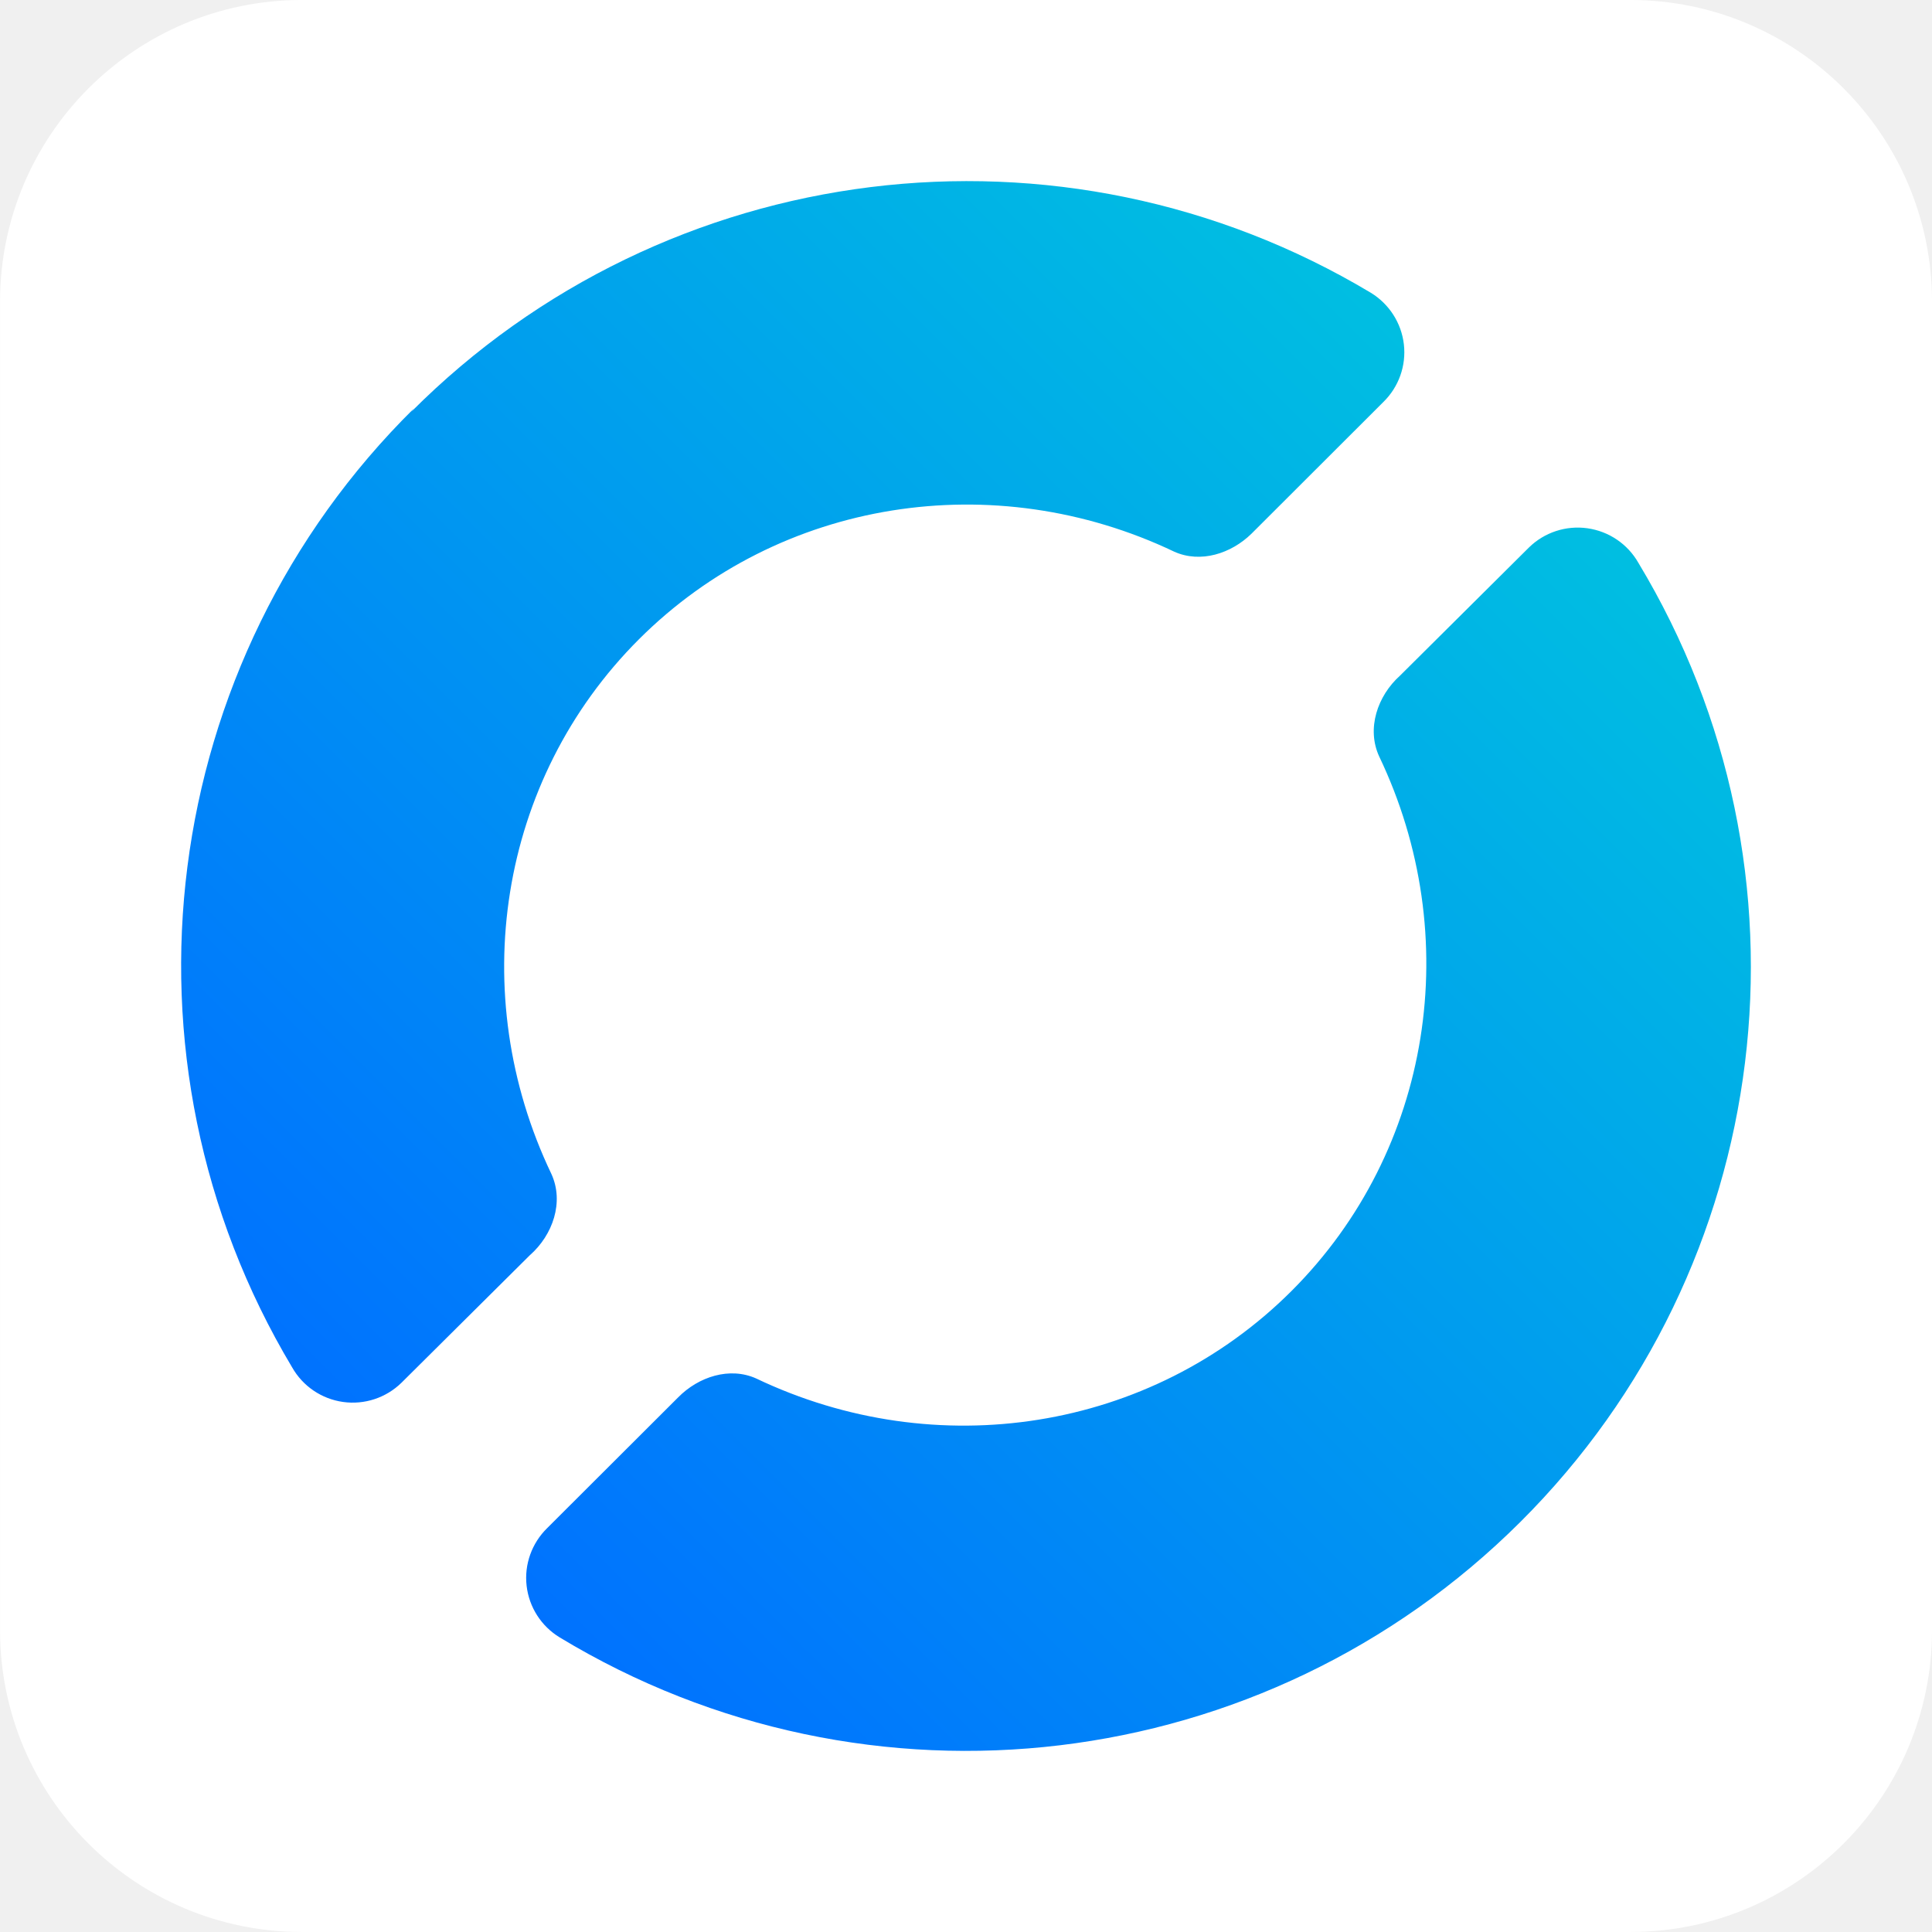
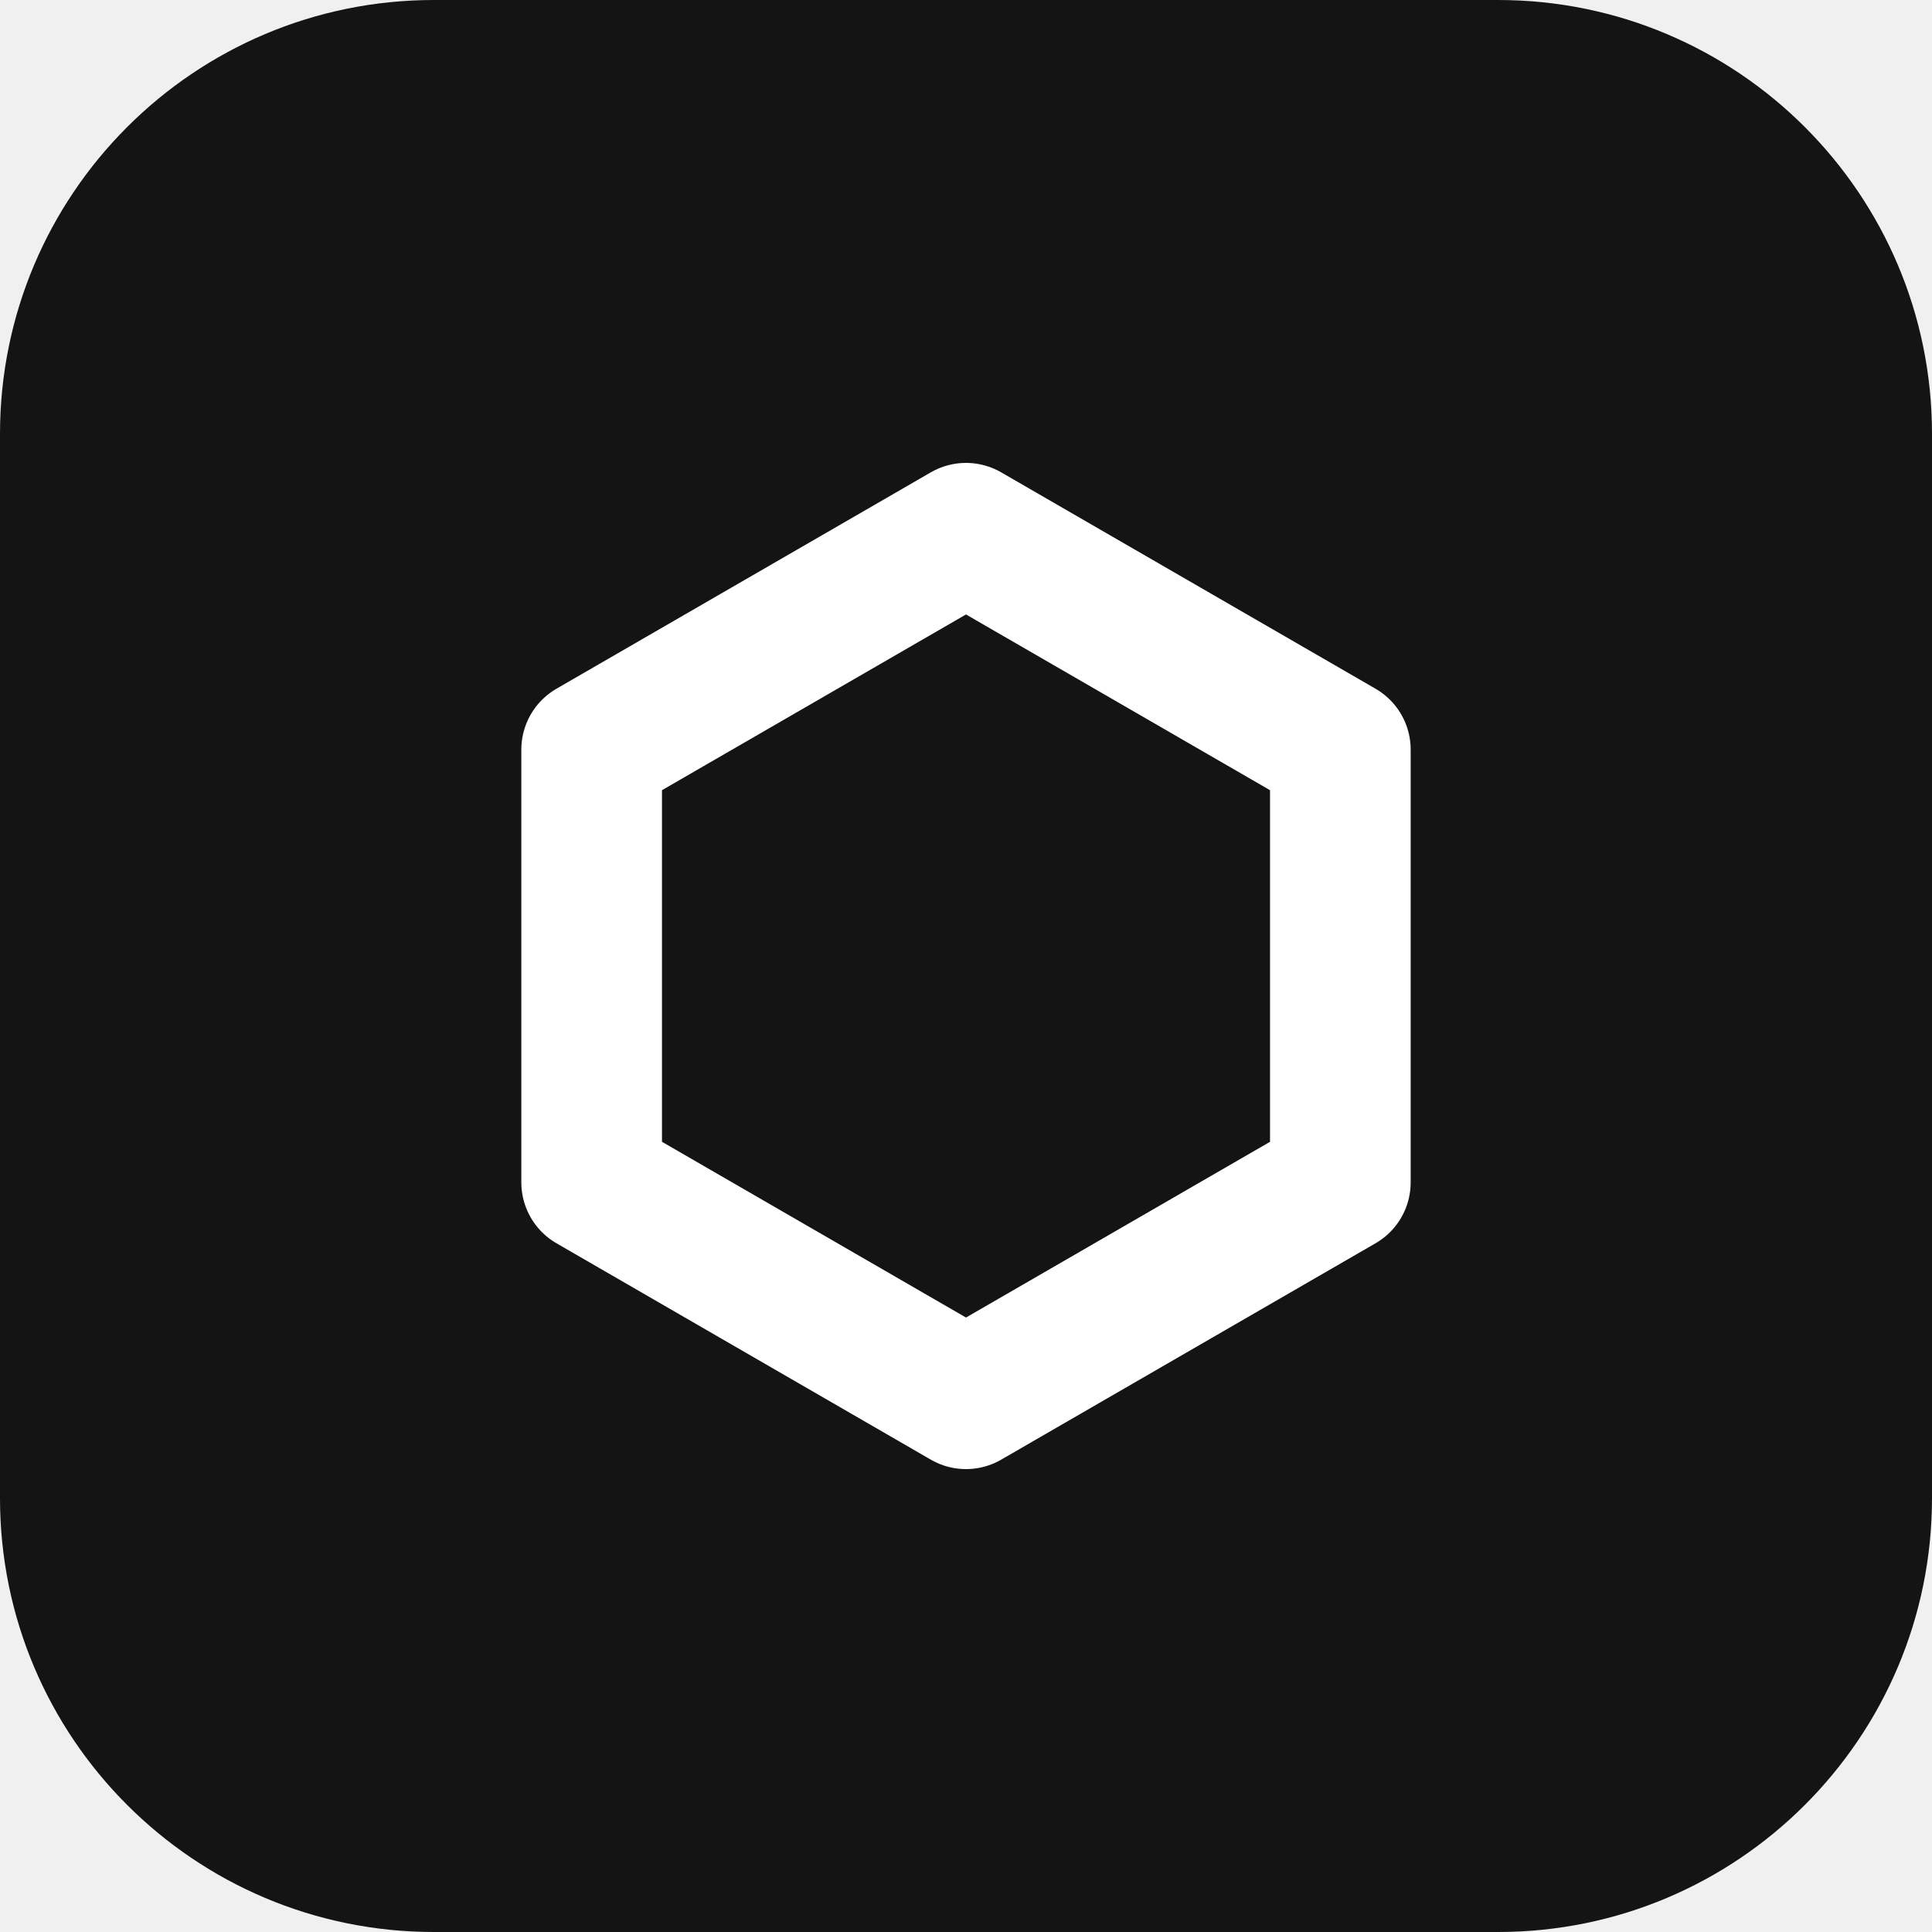
- <svg xmlns="http://www.w3.org/2000/svg" xmlns:xlink="http://www.w3.org/1999/xlink" style="isolation:isolate" viewBox="66.993 897.484 32 32" version="1.1" id="svg11" xml:space="preserve" width="32" height="32">
-   <defs id="defs15">
-     <linearGradient xlink:href="#a" id="linearGradient765" gradientUnits="userSpaceOnUse" gradientTransform="matrix(26.00048,0,0,25.99936,17.98453,891.7487)" x1="0.148" y1="0.851" x2="0.845" y2="0.154" />
-   </defs>
-   <linearGradient id="a" x1="0.148" x2="0.845" y1="0.851" y2="0.154" gradientTransform="matrix(26.301,0,0,26.331,90.67354,911.7572)" gradientUnits="userSpaceOnUse">
-     <stop offset="0" stop-color="#004ba6" id="stop4" style="stop-color:#0071ff;stop-opacity:1;" />
-     <stop offset="1" stop-color="#00bfe1" id="stop6" style="stop-color:#00bfe1;stop-opacity:1;" />
-   </linearGradient>
-   <g id="g763" transform="translate(52.0085,8.73577)">
-     <g id="g761">
-       <rect style="fill:#ffffff;fill-opacity:1;stroke:none;stroke-width:1;stroke-dasharray:none;stroke-opacity:1;paint-order:fill markers stroke" id="rect757" width="32" height="32" x="14.985" y="888.748" rx="5" ry="5" />
-       <path fill="url(#a)" d="m 40.309,897.816 -2.135,2.122 c -0.376,0.337 -0.557,0.879 -0.347,1.337 1.423,2.976 0.883,6.524 -1.451,8.856 -2.335,2.331 -5.887,2.871 -8.867,1.449 -0.439,-0.197 -0.954,-0.03 -1.292,0.313 l -2.17,2.166 c -0.255,0.25 -0.381,0.602 -0.34,0.956 0.041,0.354 0.243,0.669 0.548,0.854 5.113,3.095 11.679,2.306 15.911,-1.912 4.232,-4.216 5.039,-10.773 1.955,-15.887 -0.177,-0.311 -0.489,-0.522 -0.844,-0.572 -0.355,-0.05 -0.713,0.068 -0.968,0.318 z M 21.843,895.511 c -4.253,4.2 -5.086,10.758 -2.02,15.885 0.177,0.312 0.488,0.523 0.843,0.573 0.355,0.05 0.713,-0.068 0.969,-0.319 l 2.123,-2.109 c 0.385,-0.337 0.572,-0.885 0.359,-1.349 -1.423,-2.976 -0.884,-6.524 1.451,-8.856 2.334,-2.331 5.887,-2.871 8.866,-1.45 0.434,0.195 0.942,0.033 1.281,-0.3 l 2.182,-2.179 c 0.255,-0.249 0.381,-0.601 0.34,-0.956 -0.041,-0.353 -0.243,-0.668 -0.548,-0.854 -5.122,-3.068 -11.678,-2.255 -15.893,1.972 z" id="path759" style="fill:url(#linearGradient765);stroke-width:0.988" />
-     </g>
-   </g>
+ <svg xmlns="http://www.w3.org/2000/svg" viewBox="0 0 1024 1024">
+   <rect x="0" y="0" width="1024" height="1024" rx="230" fill="#141414" />
+   <svg x="225.28" y="225.28" width="573.44" height="573.44" viewBox="0 0 100 100">
+     <polygon points="50,10 84.6,30 84.6,70 50,90 15.4,70 15.4,30" fill="none" stroke="#ffffff" stroke-width="13" stroke-linejoin="round" />
+   </svg>
</svg>
